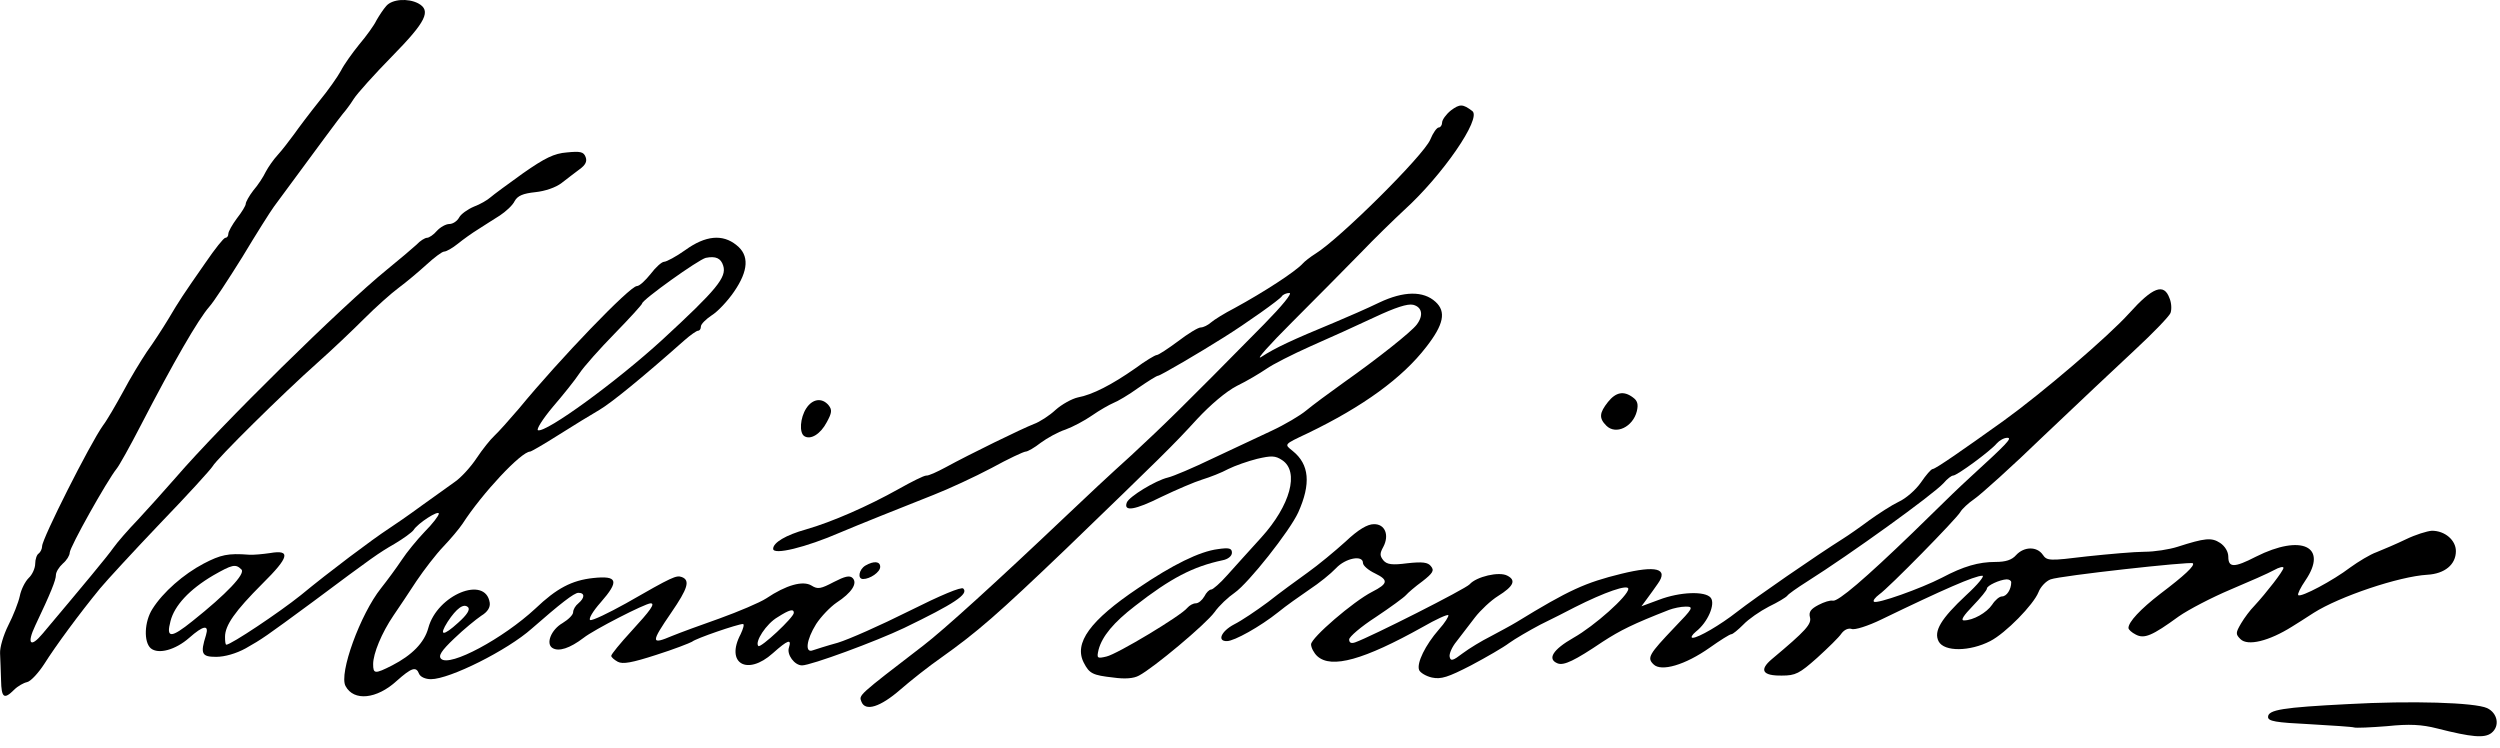
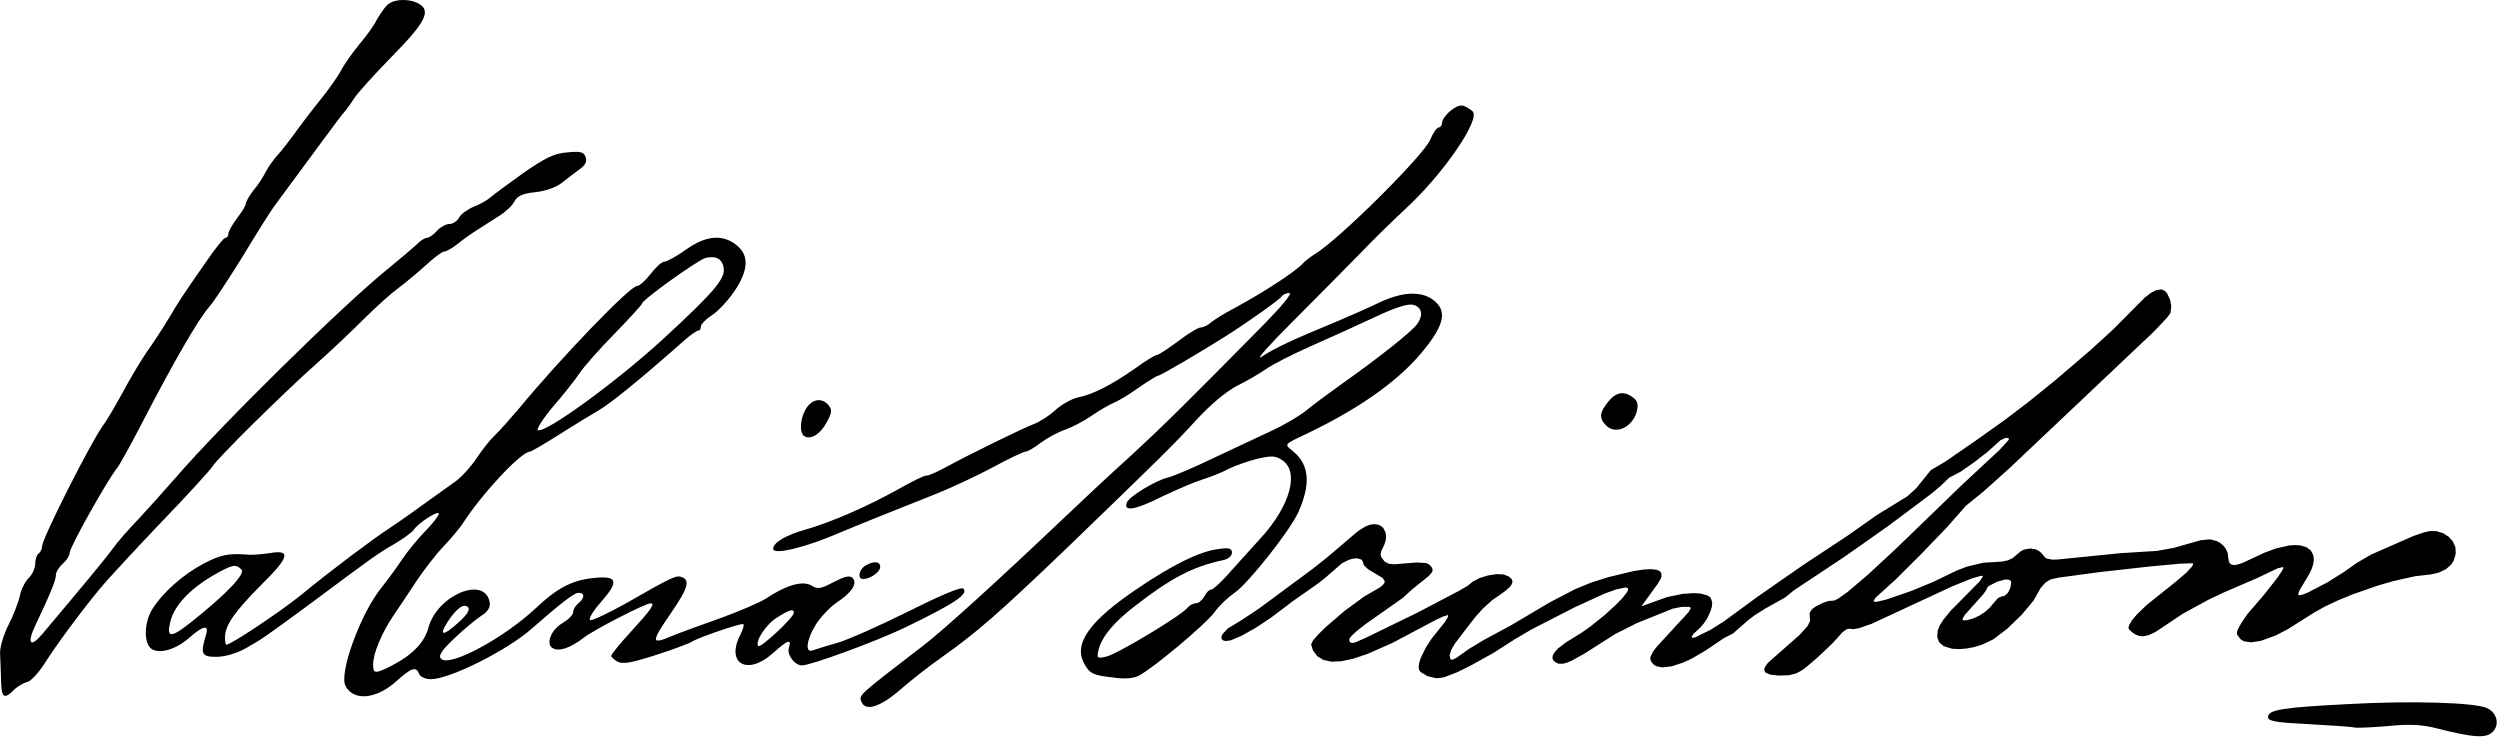
<svg xmlns="http://www.w3.org/2000/svg" style="fill-rule:evenodd;clip-rule:evenodd;stroke-linejoin:round;stroke-miterlimit:2;" version="1.1" xml:space="preserve" viewBox="0 0 174 52">
-   <path d="M26.885,0.414C26.679,0.643 26.382,1.1 26.199,1.42C26.039,1.763 25.491,2.517 24.988,3.111C24.508,3.706 23.936,4.506 23.731,4.917C23.525,5.306 22.839,6.289 22.199,7.066C21.559,7.866 20.782,8.894 20.462,9.351C20.119,9.809 19.639,10.449 19.342,10.769C19.045,11.089 18.679,11.614 18.496,11.957C18.336,12.3 17.948,12.894 17.628,13.26C17.331,13.649 17.102,14.06 17.102,14.197C17.102,14.311 16.828,14.769 16.485,15.203C16.165,15.637 15.891,16.117 15.891,16.277C15.891,16.437 15.799,16.551 15.685,16.551C15.571,16.551 14.954,17.329 14.314,18.266C12.691,20.597 12.508,20.871 11.708,22.22C11.319,22.86 10.656,23.888 10.222,24.483C9.811,25.1 9.056,26.334 8.576,27.248C8.074,28.163 7.457,29.237 7.159,29.626C6.268,30.883 2.931,37.488 2.931,38.014C2.931,38.197 2.817,38.426 2.702,38.517C2.565,38.586 2.451,38.928 2.451,39.226C2.451,39.546 2.245,40.003 1.994,40.231C1.742,40.483 1.468,41.031 1.377,41.488C1.285,41.923 0.919,42.86 0.577,43.523C0.234,44.208 -0.018,45.077 0.005,45.465C0.028,45.877 0.051,46.7 0.074,47.34C0.097,48.574 0.279,48.711 0.988,48.003C1.239,47.751 1.651,47.523 1.879,47.477C2.131,47.431 2.679,46.837 3.091,46.197C3.868,44.963 5.514,42.723 6.977,40.94C7.434,40.391 9.308,38.357 11.159,36.414C13.034,34.471 14.656,32.688 14.794,32.46C15.068,31.957 19.685,27.386 22.108,25.237C23.114,24.346 24.554,22.974 25.354,22.174C26.154,21.374 27.228,20.414 27.754,20.026C28.279,19.637 29.148,18.906 29.674,18.426C30.222,17.923 30.771,17.511 30.908,17.511C31.068,17.511 31.502,17.26 31.868,16.963C32.233,16.666 32.873,16.209 33.285,15.957C33.719,15.683 34.382,15.249 34.793,14.997C35.205,14.723 35.685,14.289 35.822,13.991C36.028,13.626 36.393,13.466 37.262,13.374C37.925,13.306 38.679,13.054 39.091,12.734C39.456,12.437 40.028,12.026 40.348,11.774C40.759,11.477 40.873,11.226 40.759,10.929C40.622,10.563 40.393,10.517 39.456,10.609C38.565,10.677 37.925,10.997 36.416,12.049C35.365,12.803 34.336,13.557 34.131,13.74C33.925,13.923 33.422,14.22 32.988,14.38C32.553,14.563 32.073,14.906 31.959,15.134C31.822,15.386 31.525,15.591 31.273,15.591C31.045,15.591 30.656,15.797 30.405,16.071C30.176,16.346 29.856,16.551 29.719,16.551C29.582,16.551 29.239,16.757 28.988,17.031C28.714,17.283 27.799,18.06 26.954,18.746C23.799,21.306 15.365,29.603 12.234,33.237C11.434,34.151 10.245,35.477 9.605,36.163C8.942,36.848 8.165,37.74 7.891,38.128C7.457,38.746 5.857,40.665 2.954,44.117C2.108,45.123 1.857,44.803 2.451,43.545C3.548,41.237 3.891,40.368 3.891,40.026C3.891,39.82 4.097,39.477 4.371,39.226C4.645,38.997 4.851,38.654 4.851,38.471C4.851,38.083 7.457,33.443 8.119,32.62C8.279,32.437 9.034,31.088 9.788,29.626C12.096,25.168 13.788,22.243 14.565,21.351C14.862,21.031 15.891,19.454 16.874,17.877C17.834,16.277 18.816,14.723 19.068,14.38C22.336,9.946 23.616,8.209 23.868,7.911C24.051,7.706 24.394,7.249 24.622,6.883C24.851,6.517 26.062,5.169 27.296,3.911C29.651,1.511 30.039,0.734 29.102,0.231C28.394,-0.134 27.296,-0.066 26.885,0.414Z" style="fill-rule:nonzero;" />
+   <path d="M26.885 0.414C26.679 0.643 26.382 1.1 26.199 1.42C26.039 1.763 25.491 2.517 24.988 3.111C24.508 3.706 23.936 4.506 23.731 4.917C23.525 5.306 22.839 6.289 22.199 7.066C21.559 7.866 20.782 8.894 20.462 9.351C20.119 9.809 19.639 10.449 19.342 10.769C19.045 11.089 18.679 11.614 18.496 11.957C18.336 12.3 17.948 12.894 17.628 13.26C17.331 13.649 17.102 14.06 17.102 14.197C17.102 14.311 16.828 14.769 16.485 15.203C16.165 15.637 15.891 16.117 15.891 16.277C15.891 16.437 15.799 16.551 15.685 16.551C15.571 16.551 14.954 17.329 14.314 18.266C12.691 20.597 12.508 20.871 11.708 22.22C11.319 22.86 10.656 23.888 10.222 24.483C9.811 25.1 9.056 26.334 8.576 27.248C8.074 28.163 7.457 29.237 7.159 29.626C6.268 30.883 2.931 37.488 2.931 38.014C2.931 38.197 2.817 38.426 2.702 38.517C2.565 38.586 2.451 38.928 2.451 39.226C2.451 39.546 2.245 40.003 1.994 40.231C1.742 40.483 1.468 41.031 1.377 41.488C1.285 41.923 0.919 42.86 0.577 43.523C0.234 44.208-0.018 45.077 0.005 45.465C0.028 45.877 0.051 46.7 0.074 47.34C0.097 48.574 0.279 48.711 0.988 48.003C1.239 47.751 1.651 47.523 1.879 47.477C2.131 47.431 2.679 46.837 3.091 46.197C3.868 44.963 5.514 42.723 6.977 40.94C7.434 40.391 9.308 38.357 11.159 36.414C13.034 34.471 14.656 32.688 14.794 32.46C15.068 31.957 19.685 27.386 22.108 25.237C23.114 24.346 24.554 22.974 25.354 22.174C26.154 21.374 27.228 20.414 27.754 20.026C28.279 19.637 29.148 18.906 29.674 18.426C30.222 17.923 30.771 17.511 30.908 17.511C31.068 17.511 31.502 17.26 31.868 16.963C32.233 16.666 32.873 16.209 33.285 15.957C33.719 15.683 34.382 15.249 34.793 14.997C35.205 14.723 35.685 14.289 35.822 13.991C36.028 13.626 36.393 13.466 37.262 13.374C37.925 13.306 38.679 13.054 39.091 12.734C39.456 12.437 40.028 12.026 40.348 11.774C40.759 11.477 40.873 11.226 40.759 10.929C40.622 10.563 40.393 10.517 39.456 10.609C38.565 10.677 37.925 10.997 36.416 12.049C35.365 12.803 34.336 13.557 34.131 13.74C33.925 13.923 33.422 14.22 32.988 14.38C32.553 14.563 32.073 14.906 31.959 15.134C31.822 15.386 31.525 15.591 31.273 15.591C31.045 15.591 30.656 15.797 30.405 16.071C30.176 16.346 29.856 16.551 29.719 16.551C29.582 16.551 29.239 16.757 28.988 17.031C28.714 17.283 27.799 18.06 26.954 18.746C23.799 21.306 15.365 29.603 12.234 33.237C11.434 34.151 10.245 35.477 9.605 36.163C8.942 36.848 8.165 37.74 7.891 38.128C7.457 38.746 5.857 40.665 2.954 44.117C2.108 45.123 1.857 44.803 2.451 43.545C3.548 41.237 3.891 40.368 3.891 40.026C3.891 39.82 4.097 39.477 4.371 39.226C4.645 38.997 4.851 38.654 4.851 38.471C4.851 38.083 7.457 33.443 8.119 32.62C8.279 32.437 9.034 31.088 9.788 29.626C12.096 25.168 13.788 22.243 14.565 21.351C14.862 21.031 15.891 19.454 16.874 17.877C17.834 16.277 18.816 14.723 19.068 14.38C22.336 9.946 23.616 8.209 23.868 7.911C24.051 7.706 24.394 7.249 24.622 6.883C24.851 6.517 26.062 5.169 27.296 3.911C29.651 1.511 30.039 0.734 29.102 0.231C28.394-0.134 27.296-0.066 26.885 0.414Z" style="fill-rule:nonzero;" />
  <path d="M100.987,7.683C100.644,7.957 100.37,8.346 100.37,8.529C100.37,8.711 100.256,8.871 100.142,8.871C100.004,8.871 99.73,9.26 99.547,9.717C99.09,10.814 93.262,16.597 91.57,17.648C91.205,17.877 90.793,18.197 90.656,18.357C90.153,18.906 87.982,20.323 85.925,21.443C85.216,21.808 84.485,22.266 84.279,22.448C84.073,22.631 83.753,22.791 83.57,22.791C83.387,22.791 82.679,23.226 81.993,23.751C81.285,24.277 80.622,24.711 80.507,24.711C80.393,24.711 79.707,25.123 78.999,25.648C77.399,26.768 76.028,27.477 75.022,27.66C74.61,27.751 73.902,28.14 73.468,28.528C73.056,28.917 72.348,29.374 71.959,29.511C71.136,29.831 67.525,31.591 65.81,32.528C65.216,32.848 64.622,33.123 64.462,33.1C64.302,33.1 63.433,33.534 62.542,34.037C60.416,35.226 57.925,36.323 56.096,36.848C54.702,37.237 53.811,37.763 53.811,38.197C53.811,38.654 56.073,38.106 58.496,37.054C59.57,36.597 62.816,35.294 64.965,34.448C66.016,34.037 67.845,33.191 69.01,32.574C70.176,31.934 71.25,31.431 71.388,31.431C71.525,31.431 72.005,31.157 72.439,30.814C72.873,30.494 73.65,30.06 74.153,29.9C74.656,29.717 75.479,29.283 76.005,28.917C76.53,28.551 77.216,28.163 77.49,28.048C77.787,27.934 78.565,27.477 79.227,26.997C79.89,26.54 80.507,26.151 80.599,26.151C80.759,26.151 83.593,24.483 85.147,23.5C86.725,22.517 89.102,20.826 89.216,20.62C89.285,20.506 89.536,20.391 89.742,20.391C89.97,20.391 89.239,21.283 87.982,22.563C82.13,28.506 81.033,29.557 78.747,31.683C77.376,32.917 75.342,34.814 74.222,35.888C69.285,40.574 65.65,43.865 64.279,44.917C59.639,48.483 59.776,48.368 59.959,48.848C60.233,49.534 61.262,49.214 62.656,48.003C63.388,47.363 64.668,46.357 65.49,45.785C68.028,43.98 69.399,42.791 74.222,38.174C80.85,31.774 81.605,31.043 83.319,29.168C84.233,28.186 85.33,27.248 86.085,26.86C86.793,26.517 87.707,25.968 88.142,25.671C88.553,25.374 89.947,24.666 91.227,24.094C92.485,23.546 94.496,22.631 95.662,22.083C97.125,21.397 97.97,21.123 98.359,21.214C98.976,21.374 99.09,21.946 98.61,22.586C98.245,23.088 95.845,24.986 93.513,26.631C92.485,27.363 91.319,28.231 90.907,28.574C90.496,28.917 89.422,29.557 88.485,29.991C87.57,30.426 85.719,31.294 84.393,31.911C83.067,32.551 81.673,33.146 81.285,33.237C80.416,33.443 78.587,34.563 78.427,34.974C78.176,35.637 78.999,35.5 80.827,34.586C81.879,34.083 83.159,33.534 83.685,33.374C84.21,33.214 85.033,32.894 85.49,32.643C85.947,32.414 86.862,32.094 87.502,31.934C88.485,31.706 88.759,31.706 89.239,32.026C90.45,32.826 89.81,35.18 87.776,37.42C86.976,38.288 85.925,39.477 85.422,40.026C84.942,40.574 84.416,41.031 84.302,41.031C84.165,41.031 83.959,41.237 83.822,41.511C83.662,41.785 83.41,41.991 83.227,41.991C83.045,41.991 82.793,42.128 82.633,42.311C82.199,42.86 77.742,45.534 77.01,45.694C76.348,45.854 76.325,45.808 76.462,45.214C76.713,44.277 77.513,43.317 78.999,42.174C81.49,40.231 83.045,39.431 85.079,38.997C85.467,38.928 85.742,38.7 85.742,38.471C85.742,38.151 85.536,38.106 84.759,38.22C83.502,38.38 81.627,39.294 79.205,40.94C75.868,43.18 74.725,44.757 75.433,46.128C75.822,46.883 76.05,46.997 77.49,47.157C78.29,47.271 78.907,47.225 79.273,47.02C80.279,46.494 83.913,43.454 84.53,42.608C84.85,42.151 85.49,41.557 85.925,41.26C86.885,40.597 89.765,36.963 90.359,35.66C91.25,33.671 91.136,32.323 89.97,31.386C89.376,30.906 89.33,30.951 91.022,30.151C94.862,28.3 97.605,26.311 99.273,24.14C100.484,22.586 100.667,21.694 99.913,21.008C99.067,20.231 97.696,20.254 96.005,21.054C95.159,21.466 93.787,22.06 92.919,22.426C89.879,23.683 88.759,24.208 87.776,24.848C87.365,25.1 88.347,24.003 89.925,22.426C91.525,20.826 93.65,18.677 94.679,17.626C95.685,16.574 97.079,15.226 97.719,14.631C100.393,12.209 103.136,8.231 102.473,7.729C101.81,7.226 101.604,7.226 100.987,7.683Z" style="fill-rule:nonzero;" />
  <path d="M47.708,17.397C47.068,17.854 46.382,18.22 46.222,18.22C46.062,18.22 45.628,18.608 45.285,19.066C44.919,19.523 44.508,19.911 44.325,19.911C43.845,19.911 38.976,24.963 36.119,28.437C35.456,29.214 34.679,30.083 34.405,30.334C34.131,30.586 33.582,31.271 33.171,31.888C32.782,32.483 32.096,33.237 31.662,33.534C31.251,33.831 30.199,34.586 29.331,35.203C28.462,35.843 27.434,36.551 27.045,36.803C25.925,37.534 22.908,39.797 20.942,41.42C19.434,42.631 16.074,44.871 15.754,44.871C15.685,44.871 15.662,44.62 15.662,44.323C15.662,43.523 16.348,42.54 18.268,40.62C20.142,38.768 20.256,38.243 18.794,38.494C18.314,38.563 17.651,38.631 17.331,38.608C15.868,38.494 15.365,38.608 14.176,39.226C12.782,39.957 11.342,41.214 10.611,42.38C10.039,43.271 9.994,44.688 10.496,45.123C11.022,45.557 12.211,45.237 13.171,44.391C14.154,43.523 14.565,43.454 14.336,44.208C13.925,45.511 14.039,45.717 15.045,45.717C15.639,45.717 16.439,45.488 17.102,45.123C18.268,44.46 18.405,44.368 21.788,41.877C26.016,38.723 26.314,38.517 27.456,37.854C28.074,37.488 28.668,37.054 28.782,36.894C29.079,36.414 30.542,35.477 30.542,35.751C30.542,35.888 30.108,36.46 29.559,37.008C29.034,37.557 28.302,38.448 27.959,38.974C27.594,39.523 26.954,40.391 26.519,40.94C25.079,42.745 23.571,46.883 24.051,47.751C24.622,48.825 26.222,48.665 27.616,47.385C28.645,46.471 28.965,46.357 29.171,46.905C29.262,47.111 29.605,47.271 29.994,47.271C31.296,47.271 35.319,45.26 37.011,43.751C38.999,42.014 39.959,41.26 40.256,41.26C40.713,41.26 40.713,41.603 40.256,41.991C40.051,42.151 39.891,42.425 39.891,42.608C39.891,42.791 39.571,43.111 39.159,43.363C38.359,43.82 37.971,44.803 38.451,45.1C38.885,45.374 39.662,45.123 40.622,44.391C41.308,43.843 44.919,41.991 45.285,41.991C45.628,41.991 45.262,42.494 43.959,43.911C43.182,44.757 42.542,45.534 42.542,45.648C42.542,45.74 42.748,45.923 42.999,46.06C43.342,46.243 43.982,46.128 45.673,45.58C46.908,45.191 48.005,44.757 48.165,44.665C48.416,44.437 51.365,43.431 51.708,43.431C51.822,43.431 51.731,43.751 51.548,44.14C50.473,46.174 52.005,47.065 53.788,45.465C54.839,44.528 55.113,44.437 54.908,45.077C54.748,45.557 55.296,46.311 55.822,46.311C56.439,46.311 60.965,44.643 62.93,43.705C66.428,42.014 67.433,41.351 67.045,40.963C66.908,40.825 65.49,41.42 63.25,42.54C61.285,43.523 59.068,44.505 58.313,44.734C57.559,44.94 56.782,45.191 56.576,45.26C56.005,45.488 56.119,44.528 56.805,43.431C57.148,42.905 57.788,42.243 58.222,41.945C59.273,41.26 59.708,40.597 59.342,40.231C59.136,40.026 58.793,40.117 58.039,40.505C57.125,40.985 56.919,41.031 56.485,40.757C55.89,40.391 54.725,40.711 53.331,41.648C52.873,41.945 51.411,42.563 50.085,43.043C48.782,43.5 47.296,44.048 46.793,44.254C45.285,44.894 45.285,44.734 46.725,42.631C47.868,40.963 48.051,40.391 47.456,40.163C47.068,40.026 46.839,40.117 43.571,41.991C42.336,42.677 41.239,43.203 41.079,43.157C40.942,43.088 41.262,42.54 41.811,41.923C43.113,40.437 42.999,40.048 41.285,40.231C39.799,40.391 38.748,40.94 37.262,42.357C35.022,44.437 31.296,46.448 30.702,45.854C30.496,45.648 30.702,45.305 31.616,44.437C32.279,43.797 33.125,43.111 33.491,42.86C33.948,42.585 34.131,42.265 34.085,41.945C33.788,40.026 30.428,41.397 29.811,43.705C29.536,44.734 28.668,45.603 27.296,46.311C26.085,46.928 25.971,46.905 25.971,46.22C25.971,45.488 26.565,44.048 27.388,42.837C27.754,42.311 28.462,41.237 28.988,40.437C29.514,39.66 30.336,38.586 30.862,38.037C31.365,37.511 31.959,36.803 32.188,36.46C33.559,34.334 36.279,31.431 36.896,31.431C36.965,31.431 37.879,30.906 38.885,30.266C39.891,29.626 41.171,28.848 41.719,28.528C42.565,28.026 44.645,26.334 47.639,23.683C48.051,23.317 48.485,23.02 48.576,23.02C48.691,23.02 48.782,22.906 48.782,22.723C48.782,22.563 49.125,22.22 49.536,21.946C49.948,21.694 50.656,20.94 51.091,20.3C52.096,18.837 52.165,17.763 51.251,17.054C50.291,16.277 49.102,16.391 47.708,17.397ZM50.336,18.494C50.588,19.294 49.902,20.14 46.108,23.637C42.885,26.586 38.016,30.128 37.445,29.946C37.308,29.9 37.765,29.168 38.473,28.323C39.182,27.5 40.028,26.448 40.325,25.991C40.622,25.534 41.742,24.277 42.793,23.203C43.822,22.151 44.691,21.191 44.691,21.123C44.691,20.871 48.622,18.06 49.125,17.946C49.811,17.808 50.176,17.968 50.336,18.494ZM16.805,39.637C17.102,39.934 15.754,41.351 13.399,43.225C11.891,44.437 11.548,44.437 11.868,43.225C12.142,42.151 13.171,41.031 14.839,40.048C16.165,39.294 16.394,39.226 16.805,39.637ZM31.891,43.34C30.839,44.3 30.519,44.277 31.159,43.271C31.776,42.334 32.279,41.968 32.576,42.265C32.736,42.425 32.508,42.791 31.891,43.34ZM55.25,42.654C55.25,42.974 52.942,45.123 52.782,44.963C52.508,44.688 53.331,43.408 54.13,42.951C54.953,42.425 55.25,42.357 55.25,42.654Z" style="fill-rule:nonzero;" />
-   <path d="M148.187,21.808C146.747,23.408 142.153,27.34 139.456,29.283C136.553,31.363 134.701,32.643 134.519,32.643C134.404,32.643 134.039,33.077 133.696,33.58C133.33,34.106 132.644,34.7 132.141,34.928C131.661,35.157 130.747,35.751 130.107,36.208C129.467,36.688 128.644,37.26 128.279,37.488C126.427,38.654 122.153,41.603 120.896,42.585C119.73,43.5 118.199,44.391 117.81,44.391C117.65,44.391 117.764,44.185 118.039,43.957C118.862,43.317 119.41,42.037 119.067,41.603C118.679,41.123 116.919,41.191 115.479,41.74L114.244,42.197L114.633,41.671C114.839,41.397 115.182,40.917 115.387,40.62C116.142,39.568 115.273,39.34 112.85,39.934C110.336,40.551 109.216,41.054 105.559,43.294C105.147,43.545 104.324,43.98 103.73,44.3C103.136,44.597 102.267,45.123 101.81,45.465C101.124,45.991 100.964,46.037 100.896,45.717C100.85,45.511 101.056,45.031 101.376,44.643C101.673,44.254 102.244,43.5 102.656,42.974C103.044,42.471 103.776,41.785 104.256,41.488C105.353,40.803 105.536,40.391 104.919,40.071C104.347,39.751 102.747,40.14 102.29,40.665C102.016,40.985 95.41,44.323 94.313,44.711C94.039,44.803 93.902,44.734 93.902,44.505C93.902,44.323 94.725,43.614 95.753,42.951C96.782,42.265 97.719,41.58 97.856,41.42C97.993,41.26 98.496,40.825 98.999,40.46C99.73,39.888 99.844,39.706 99.593,39.408C99.387,39.134 98.999,39.088 97.947,39.203C96.896,39.34 96.53,39.294 96.279,38.997C96.027,38.677 96.027,38.517 96.279,38.06C96.713,37.237 96.393,36.46 95.616,36.483C95.182,36.483 94.542,36.848 93.65,37.694C92.919,38.357 91.73,39.34 91.022,39.843C90.29,40.368 89.033,41.283 88.256,41.9C87.456,42.494 86.405,43.203 85.902,43.454C84.987,43.934 84.69,44.643 85.399,44.62C85.902,44.62 87.707,43.614 88.965,42.608C89.49,42.174 90.473,41.488 91.136,41.031C91.799,40.597 92.622,39.934 92.987,39.546C93.65,38.837 94.862,38.608 94.862,39.18C94.862,39.363 95.227,39.683 95.707,39.911C96.645,40.368 96.622,40.62 95.502,41.191C94.199,41.854 91.25,44.391 91.25,44.848C91.25,45.077 91.456,45.465 91.685,45.671C92.667,46.563 94.93,45.923 99.022,43.637C99.936,43.111 100.736,42.745 100.804,42.814C100.85,42.883 100.576,43.34 100.142,43.82C99.205,44.894 98.587,46.151 98.77,46.631C98.839,46.814 99.25,47.065 99.662,47.157C100.302,47.294 100.782,47.134 102.382,46.311C103.456,45.74 104.644,45.054 105.033,44.757C105.444,44.46 106.427,43.888 107.204,43.477C108.004,43.088 109.079,42.54 109.604,42.265C111.684,41.214 113.33,40.643 113.33,40.985C113.33,41.465 110.976,43.568 109.513,44.391C108.073,45.214 107.662,45.877 108.416,46.174C108.85,46.334 109.582,45.991 111.547,44.665C112.782,43.865 113.65,43.431 116.164,42.448C116.462,42.334 116.987,42.22 117.33,42.22C117.902,42.22 117.833,42.334 116.53,43.683C114.77,45.534 114.61,45.785 115.09,46.243C115.616,46.768 117.284,46.288 118.999,45.077C119.707,44.574 120.393,44.14 120.507,44.14C120.599,44.14 120.964,43.843 121.33,43.477C121.696,43.088 122.496,42.54 123.113,42.22C123.73,41.923 124.301,41.58 124.393,41.465C124.461,41.351 125.079,40.917 125.764,40.483C128.804,38.563 134.541,34.426 135.273,33.626C135.524,33.328 135.821,33.1 135.936,33.1C136.21,33.1 138.541,31.386 138.976,30.86C139.159,30.654 139.479,30.471 139.707,30.471C140.073,30.471 139.73,30.837 137.079,33.26C136.096,34.174 136.21,34.06 133.124,37.077C129.81,40.277 127.936,41.877 127.57,41.808C127.387,41.763 126.953,41.9 126.564,42.105C126.039,42.38 125.879,42.585 125.97,42.951C126.107,43.431 125.696,43.888 123.319,45.877C122.427,46.631 122.656,47.043 124.027,47.02C124.964,47.02 125.239,46.883 126.473,45.785C127.227,45.1 128.004,44.345 128.164,44.094C128.37,43.82 128.644,43.705 128.873,43.774C129.079,43.865 130.016,43.568 130.953,43.111C135.25,41.031 137.444,40.071 137.97,40.071C138.153,40.071 137.65,40.688 136.85,41.42C135.09,43.065 134.564,43.934 134.93,44.643C135.319,45.374 137.101,45.351 138.519,44.62C139.593,44.071 141.536,42.083 141.879,41.214C142.016,40.848 142.404,40.437 142.724,40.323C143.387,40.071 152.484,39.066 152.621,39.203C152.781,39.363 152.05,40.048 150.358,41.328C148.964,42.403 148.141,43.294 148.141,43.705C148.141,43.82 148.37,44.025 148.644,44.163C149.238,44.483 149.787,44.254 151.638,42.905C152.324,42.425 153.947,41.58 155.25,41.031C156.553,40.483 157.901,39.888 158.267,39.683C158.633,39.477 158.93,39.408 158.93,39.523C158.93,39.728 157.741,41.26 156.896,42.174C156.621,42.448 156.21,42.997 155.981,43.385C155.593,44.048 155.593,44.14 155.936,44.483C156.438,44.985 157.924,44.62 159.524,43.614C159.798,43.454 160.461,43.02 161.033,42.654C162.838,41.511 166.976,40.117 168.941,40.003C170.153,39.934 170.93,39.294 170.93,38.357C170.93,37.603 170.175,36.94 169.261,36.94C168.918,36.963 168.118,37.214 167.456,37.534C166.793,37.854 165.878,38.243 165.421,38.426C164.964,38.586 164.141,39.088 163.57,39.5C162.404,40.391 160.141,41.603 159.958,41.42C159.89,41.351 160.118,40.894 160.461,40.391C162.061,38.037 160.187,37.146 157.01,38.746C155.501,39.523 155.09,39.523 155.09,38.746C155.09,38.403 154.861,38.014 154.518,37.786C153.924,37.397 153.467,37.443 151.547,38.06C150.976,38.243 149.947,38.403 149.261,38.403C148.576,38.403 146.77,38.563 145.261,38.723C142.633,39.043 142.473,39.043 142.176,38.608C141.764,38.014 140.873,38.037 140.324,38.631C140.027,38.974 139.593,39.111 138.884,39.111C137.719,39.111 136.667,39.408 135.159,40.208C133.696,40.963 130.61,42.06 130.427,41.877C130.336,41.808 130.519,41.58 130.793,41.374C131.456,40.917 136.164,36.117 136.439,35.637C136.553,35.431 136.987,35.02 137.421,34.723C137.856,34.426 140.05,32.46 142.267,30.311C144.507,28.186 147.364,25.488 148.621,24.323C149.856,23.18 150.976,22.014 151.067,21.786C151.158,21.534 151.136,21.077 150.998,20.757C150.61,19.683 149.833,19.98 148.187,21.808ZM139.981,40.528C139.981,41.031 139.661,41.511 139.341,41.511C139.159,41.511 138.861,41.763 138.656,42.083C138.267,42.654 137.33,43.18 136.69,43.18C136.439,43.18 136.667,42.837 137.307,42.174C137.856,41.603 138.29,41.077 138.29,40.963C138.29,40.757 139.181,40.346 139.661,40.323C139.844,40.323 139.981,40.414 139.981,40.528Z" style="fill-rule:nonzero;" />
+   <path d="M148.187 21.808l-1.11 1.117l-1.575 1.438l-2.478 2.122l-1.885 1.522l-1.683 1.276l-1.971 1.402l-2.09 1.442l-1.006 0.591l-1.02 1.262l-0.612 0.559l-2.13 1.308l-1.999 1.412l-3.168 2.094l-3.141 2.185l-2.343 1.715l-0.915 0.578l-1.055 0.52l-0.196 0.04l-0.048 -0.01l-0.023 -0.068l0.125 -0.193l0.469 -0.431l0.261 -0.309l0.222 -0.335l0.24 -0.512l0.09 -0.321l0.024 -0.286l-0.103 -0.323l-0.207 -0.155l-0.508 -0.137l-0.442 -0.03l-0.766 0.047l-1.114 0.228l-1.786 0.641l1.143 -1.577l0.206 -0.356l0.047 -0.15l-0.02 -0.24l-0.113 -0.13l-0.197 -0.085l-0.394 -0.047l-0.542 0.03l-0.689 0.107l-1.721 0.414l-1.183 0.372l-1.148 0.47l-1.746 0.906l-2.704 1.601l-1.94 1.047l-1.024 0.621l-0.832 0.591l-0.266 0.137l-0.087 0.008l-0.088 -0.059l-0.056 -0.23l0.108 -0.379l0.263 -0.457l1.395 -1.817l0.55 -0.614l0.652 -0.586l0.918 -0.645l0.334 -0.307l0.12 -0.18l0.039 -0.163l-0.04 -0.149l-0.205 -0.199l-0.364 -0.148l-0.513 -0.023l-0.586 0.091l-0.575 0.178l-0.476 0.246l-0.344 0.283l-0.621 0.365l-2.935 1.539l-3.651 1.776l-0.646 0.273l-0.18 0.039l-0.128 -0.022l-0.078 -0.082l-0.016 -0.182l0.135 -0.186l0.396 -0.37l0.588 -0.46l2.584 -1.819l0.676 -0.612l1.145 -0.922l0.229 -0.264l0.044 -0.111l-0.015 -0.154l-0.1 -0.158l-0.14 -0.132l-0.195 -0.085l-0.64 -0.044l-1.596 0.129l-0.383 -0.048l-0.26 -0.132l-0.242 -0.317L96.09 38.58l0.047 -0.226l0.214 -0.448l0.094 -0.3l0.028 -0.282l-0.034 -0.255l-0.158 -0.315l-0.173 -0.15L95.885 36.51l-0.269 -0.027l-0.267 0.039l-0.311 0.12l-0.489 0.296l-2.222 1.89l-1.02 0.805l-3.686 2.725l-1.252 0.83l-0.915 0.553l-0.366 0.393l-0.075 0.175l0.003 0.146l0.087 0.106l0.174 0.054l0.368 -0.041l0.77 -0.326l1.001 -0.562l1.055 -0.703l1.527 -1.155l1.655 -1.158l0.52 -0.399l1.232 -1.072l0.466 -0.232l0.302 -0.085l0.27 -0.025l0.302 0.082l0.085 0.1l0.096 0.3l0.302 0.288l1 0.596l0.145 0.213l-0.021 0.144l-0.119 0.152l-0.217 0.167l-1.071 0.62l-1.362 0.999l-1.332 1.146l-0.52 0.513l-0.352 0.41l-0.129 0.261l0.132 0.42l0.303 0.403l0.429 0.262l0.556 0.118l0.688 -0.029l0.829 -0.177l0.974 -0.325l1.748 -0.771l3.06 -1.622l0.482 -0.222l0.331 -0.099l-0.002 0.126l-0.227 0.376l-0.903 1.128l-0.403 0.618l-0.371 0.758l-0.101 0.327l-0.038 0.276l0.033 0.216l0.109 0.146l0.479 0.284l0.538 0.132l0.236 0.005l0.385 -0.063l0.855 -0.326l1.01 -0.498l1.582 -0.88l1.472 -0.942l1.158 -0.681l3.01 -1.543l2.092 -0.958l0.789 -0.284l0.679 -0.138l0.161 0.07l-0.022 0.138l-0.077 0.142l-0.287 0.369l-0.432 0.452l-0.835 0.762l-0.946 0.761l-0.63 0.448l-1.075 0.664l-0.553 0.417l-0.244 0.253l-0.141 0.229l-0.037 0.203l0.067 0.176l0.174 0.144l0.213 0.084l0.312 -0.005l0.267 -0.076l0.328 -0.14l0.882 -0.494l2.146 -1.363l1.488 -0.749l2.5 -1.007l0.621 -0.124l0.536 -0.001l0.08 0.048l0.003 0.092l-0.157 0.248l-2.188 2.378l-0.261 0.34l-0.187 0.375l-0.006 0.19l0.077 0.168l0.149 0.166l0.177 0.12l0.414 0.089l0.663 -0.075l0.803 -0.261l0.591 -0.273l0.94 -0.549l1.298 -0.874l0.646 -0.333l1.054 -0.926l0.451 -0.339l0.746 -0.473l1.368 -0.76l0.606 -0.495l3.582 -2.38l2.955 -2.08l2.999 -2.243l0.695 -0.578l0.577 -0.562l0.81 -0.427l0.93 -0.647l0.961 -0.746l0.871 -0.786l0.295 -0.143l0.185 -0.031l0.119 0.049l-0.033 0.109l-0.622 0.683l-2.692 2.505l-4.531 4.384l-1.942 1.797l-1.393 1.187l-0.68 0.485l-0.277 0.131l-0.383 0.026l-0.414 0.138l-0.475 0.24l-0.264 0.191l-0.141 0.198l-0.029 0.108l0.029 0.526l-0.162 0.334l-0.579 0.641l-2.201 1.94l-0.227 0.337l-0.017 0.181l0.088 0.146l0.331 0.149l0.571 0.062l0.711 -0.019l0.518 -0.128l0.391 -0.213l0.298 -0.217l0.772 -0.656l1.067 -1.009l0.703 -0.778l0.266 -0.193l0.185 -0.049l0.289 0.034l0.391 -0.066l0.887 -0.305l5.614 -2.609l1.38 -0.557l0.596 -0.171l0.144 -0.005l0.007 0.055l-0.224 0.339l-2.023 2.046l-0.536 0.667l-0.23 0.384l-0.131 0.344l-0.024 0.456l0.136 0.34l0.313 0.266l0.579 0.175l0.477 0.03l0.523 -0.039l0.552 -0.106l0.559 -0.174l0.756 -0.36l0.975 -0.74l1.012 -0.978l0.817 -0.979l0.49 -0.867l0.328 -0.379l0.373 -0.234l0.609 -0.127l2.777 -0.375l3.493 -0.391l2.11 -0.197l0.908 -0.03l0.017 0.084l-0.066 0.135l-0.388 0.423l-0.737 0.633l-2.024 1.617l-0.697 0.67l-0.352 0.422l-0.195 0.341l-0.038 0.177l0.04 0.1l0.268 0.244l0.195 0.114l0.223 0.092l0.235 0.036l0.408 -0.072l0.523 -0.239l1.903 -1.272l1.778 -0.97l1.034 -0.49l2.362 -1.02l1.414 -0.674l0.353 -0.085l0.053 0.054l-0.054 0.134l-0.368 0.553l-0.938 1.192l-1.149 1.334l-0.44 0.649l-0.219 0.402l-0.072 0.208l0.006 0.164l0.24 0.324l0.232 0.148l0.499 0.074l0.651 -0.091l1.04 -0.37l0.867 -0.449l1.808 -1.141l0.777 -0.438l0.944 -0.443l1.056 -0.431l1.681 -0.584l1.108 -0.321l1.512 -0.335l1.052 -0.119l0.6 -0.135l0.49 -0.241l0.367 -0.336l0.169 -0.272l0.132 -0.47l-0.026 -0.45l-0.169 -0.386l-0.288 -0.328l-0.386 -0.249l-0.457 -0.146l-0.483 -0.012l-0.399 0.095l-0.745 0.256l-2.95 1.294l-0.983 0.577l-0.948 0.665l-1.124 0.701l-1.322 0.688l-0.383 0.153l-0.243 0.051l-0.069 -0.062l0.109 -0.308l0.665 -1.102l0.181 -0.388l0.107 -0.351l0.035 -0.312l-0.035 -0.272l-0.173 -0.329l-0.308 -0.229l-0.437 -0.126l-0.355 -0.023l-0.403 0.027l-0.938 0.211l-0.805 0.301l-1.516 0.708l-0.334 0.109l-0.255 0.037l-0.185 -0.037l-0.121 -0.109l-0.067 -0.182l-0.063 -0.518l-0.116 -0.261l-0.18 -0.239l-0.234 -0.197l-0.22 -0.126l-0.476 -0.122l-0.649 0.06l-1.86 0.529l-1.179 0.215l-2.565 0.16l-4.362 0.439l-0.363 0.008l-0.351 -0.058l-0.148 -0.084l-0.252 -0.304l-0.195 -0.165l-0.225 -0.109l-0.372 -0.055l-0.389 0.068l-0.25 0.114l-0.589 0.494l-0.315 0.149l-0.392 0.085l-1.344 0.085l-1.099 0.26l-0.71 0.27l-1.67 0.804l-1.477 0.612l-1.756 0.607l-0.688 0.166l-0.195 -0.011l-0.02 -0.079l0.125 -0.193l1.384 -1.253l1.846 -1.838l1.772 -1.843l1.276 -1.457l1.239 -1.004l1.824 -1.637l10.04 -9.496l0.906 -0.96l0.248 -0.331l0.051 -0.489l-0.074 -0.415l-0.211 -0.464l-0.152 -0.169l-0.242 -0.108l-0.375 0.053l-0.368 0.194l-0.43 0.333zM139.981 40.528l-0.055 0.365l-0.145 0.315l-0.097 0.124l-0.166 0.13l-0.333 0.093l-0.178 0.121l-0.522 0.618l-0.33 0.296l-0.388 0.256l-0.417 0.194l-0.409 0.116l-0.251 0.024l-0.092 -0.037l0.008 -0.107l0.158 -0.253l1.24 -1.386l0.209 -0.277l0.116 -0.243l0.107 -0.098l0.58 -0.299l0.55 -0.149l0.276 0.026l0.114 0.09z" style="fill-rule:nonzero;" />
  <path d="M111.913,27.98C111.319,28.734 111.273,29.1 111.799,29.626C112.462,30.288 113.65,29.717 113.924,28.62C114.039,28.14 113.97,27.888 113.65,27.66C113.01,27.18 112.462,27.294 111.913,27.98Z" style="fill-rule:nonzero;" />
  <path d="M56.119,28.414C55.685,29.077 55.616,30.128 55.982,30.357C56.416,30.631 57.102,30.22 57.536,29.397C57.902,28.734 57.925,28.528 57.673,28.208C57.216,27.66 56.553,27.751 56.119,28.414Z" style="fill-rule:nonzero;" />
  <path d="M60.233,39.363C59.776,39.637 59.662,40.3 60.073,40.3C60.553,40.3 61.262,39.82 61.262,39.454C61.262,39.066 60.828,39.02 60.233,39.363Z" style="fill-rule:nonzero;" />
  <path d="M163.364,49.008C158.907,49.237 157.856,49.397 157.856,49.9C157.856,50.197 158.381,50.288 160.736,50.403C162.313,50.494 163.707,50.585 163.844,50.631C163.981,50.677 165.01,50.631 166.153,50.54C167.684,50.38 168.553,50.425 169.627,50.7C172.05,51.317 172.918,51.385 173.398,51.02C174.015,50.54 173.833,49.625 173.101,49.283C172.233,48.894 167.867,48.757 163.364,49.008Z" style="fill-rule:nonzero;" />
</svg>
